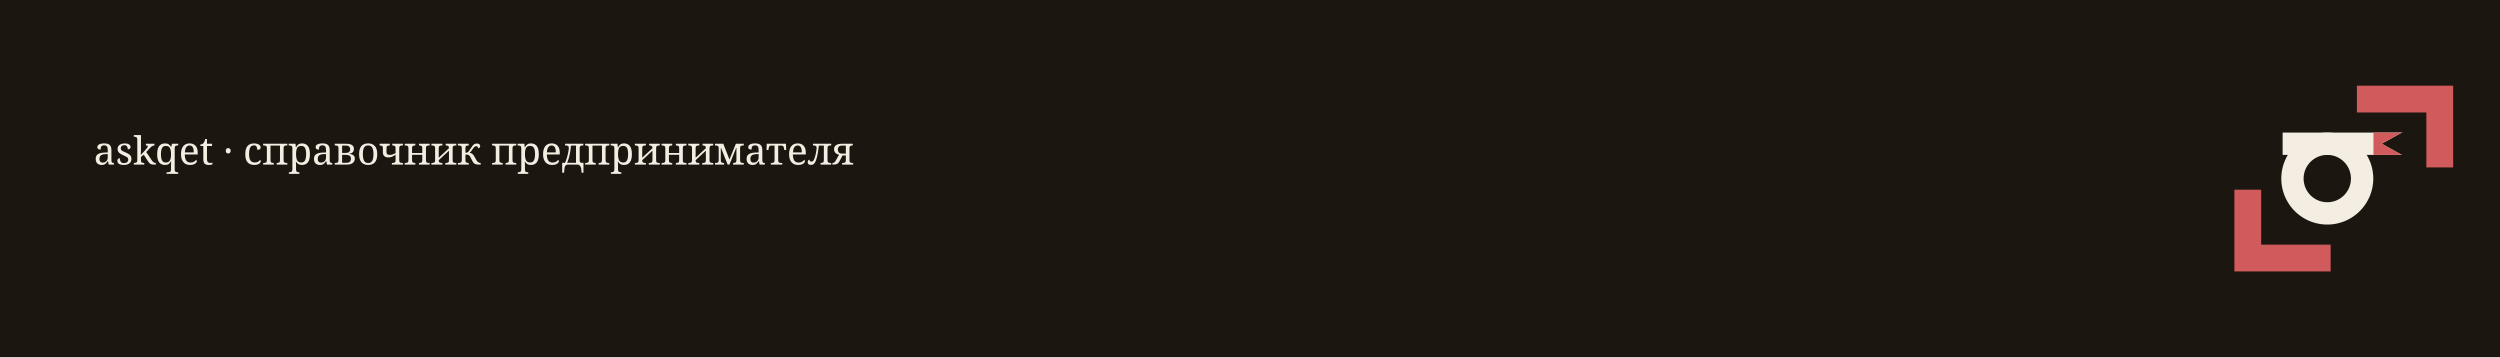
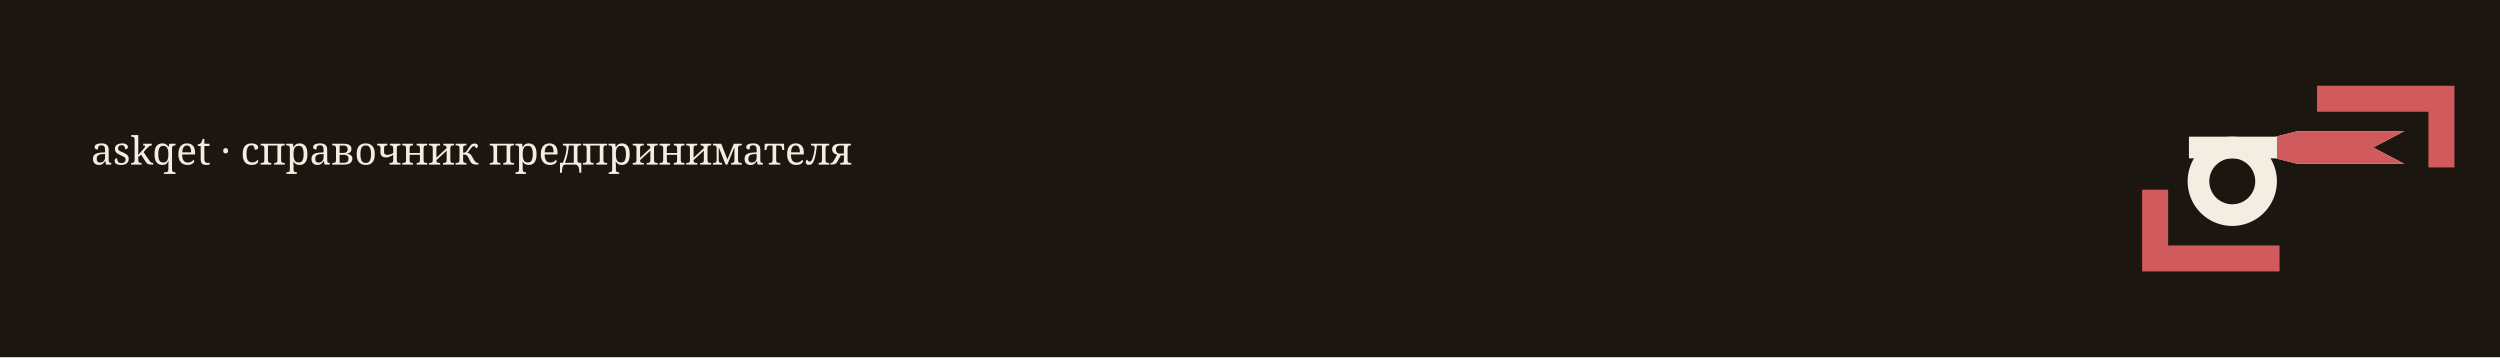
<svg xmlns="http://www.w3.org/2000/svg" viewBox="0 0 840 120" fill="none">
  <g transform="translate(0,120) rotate(-90)">
    <rect width="120" height="840" fill="#1C1611" />
-     <g transform="translate(28.8,750.76)">
-       <g transform="scale(0.577)">
-         <path d="M0,0 H47.589 V15.6 H15.6 V56.047 H0 Z" fill="#D15B5C" />
-         <path d="M108.158,127.379 H60.568 V111.779 H92.558 V71.332 H108.158 Z" fill="#D15B5C" />
+     <g transform="translate(28.8,719.757)">
+       <g transform="scale(0.56)">
+         <path d="M0,0 H49.019 V15.6 H15.6 V82.447 H0 Z" fill="#D15B5C" />
+         <path d="M111.408,187.379 H62.388 V171.779 H95.808 V104.932 H111.408 Z" fill="#D15B5C" />
        <g transform="translate(27.3,27.3)">
          <g transform="translate(-5,52.779)">
            <g transform="translate(5,0)">
              <g transform="translate(-0.002,0)">
-                 <mask id="tr4207" maskUnits="userSpaceOnUse" x="-38.998" y="-91.779" width="131.558" height="150.779">
-                   <rect x="-38.998" y="-91.779" width="131.558" height="150.779" fill="#fff" />
-                   <path d="M47.06,5.7 L56.81,23.25 L37.31,23.25 Z" fill="#000" />
+                 <mask id="tr4207" maskUnits="userSpaceOnUse" x="-38.998" y="-91.779" width="131.558" height="210.779">
+                   <rect x="-38.998" y="-91.779" width="131.558" height="210.779" fill="#fff" />
+                   <path d="M47.06,58.55 L60.06,83.25 L34.06,83.25 Z" fill="#000" />
                </mask>
                <g mask="url(#tr4207)">
                  <path d="M40.56,-25.999 L40.555,-25.625 L40.54,-25.251 L40.514,-24.877 L40.479,-24.504 L40.433,-24.132 L40.377,-23.761 L40.311,-23.392 L40.235,-23.025 L40.149,-22.66 L40.053,-22.298 L39.948,-21.938 L39.832,-21.582 L39.708,-21.228 L39.573,-20.879 L39.429,-20.533 L39.276,-20.191 L39.113,-19.853 L38.941,-19.52 L38.761,-19.191 L38.571,-18.868 L38.373,-18.55 L38.166,-18.238 L37.95,-17.931 L37.727,-17.63 L37.495,-17.335 L37.256,-17.047 L37.008,-16.766 L36.753,-16.491 L36.491,-16.223 L36.221,-15.963 L35.945,-15.71 L35.662,-15.464 L35.372,-15.227 L35.076,-14.997 L34.773,-14.775 L34.465,-14.562 L34.151,-14.357 L33.832,-14.161 L33.507,-13.974 L33.178,-13.795 L32.844,-13.626 L32.505,-13.465 L32.162,-13.314 L31.815,-13.173 L31.464,-13.041 L31.11,-12.918 L30.753,-12.805 L30.392,-12.702 L30.029,-12.609 L29.664,-12.525 L29.296,-12.452 L28.927,-12.388 L28.556,-12.335 L28.184,-12.292 L27.81,-12.259 L27.436,-12.236 L27.062,-12.223 L26.687,-12.22 L26.312,-12.228 L25.938,-12.246 L25.564,-12.274 L25.191,-12.312 L24.82,-12.36 L24.449,-12.419 L24.081,-12.487 L23.714,-12.565 L23.35,-12.654 L22.988,-12.752 L22.63,-12.86 L22.274,-12.978 L21.921,-13.105 L21.572,-13.242 L21.227,-13.388 L20.886,-13.544 L20.55,-13.709 L20.218,-13.883 L19.891,-14.066 L19.569,-14.258 L19.252,-14.458 L18.941,-14.667 L18.636,-14.884 L18.336,-15.11 L18.043,-15.344 L17.757,-15.585 L17.477,-15.834 L17.204,-16.091 L16.938,-16.355 L16.679,-16.627 L16.428,-16.905 L16.184,-17.19 L15.949,-17.481 L15.721,-17.779 L15.502,-18.083 L15.29,-18.392 L15.088,-18.707 L14.894,-19.028 L14.709,-19.354 L14.532,-19.685 L14.365,-20.02 L14.207,-20.36 L14.058,-20.704 L13.919,-21.052 L13.789,-21.404 L13.669,-21.759 L13.558,-22.117 L13.458,-22.478 L13.367,-22.841 L13.286,-23.207 L13.215,-23.575 L13.154,-23.945 L13.103,-24.316 L13.063,-24.689 L13.032,-25.063 L13.012,-25.437 L13.001,-25.811 L13.001,-26.186 L13.011,-26.561 L13.032,-26.935 L13.062,-27.309 L13.103,-27.681 L13.154,-28.053 L13.215,-28.422 L13.285,-28.79 L13.366,-29.156 L13.457,-29.52 L13.558,-29.881 L13.668,-30.239 L13.788,-30.594 L13.918,-30.946 L14.057,-31.294 L14.206,-31.638 L14.364,-31.978 L14.531,-32.313 L14.707,-32.644 L14.893,-32.97 L15.087,-33.29 L15.289,-33.606 L15.5,-33.915 L15.72,-34.219 L15.947,-34.517 L16.183,-34.809 L16.426,-35.093 L16.678,-35.372 L16.936,-35.643 L17.202,-35.907 L17.475,-36.164 L17.755,-36.413 L18.041,-36.655 L18.334,-36.889 L18.634,-37.114 L18.939,-37.332 L19.25,-37.541 L19.567,-37.741 L19.889,-37.933 L20.216,-38.116 L20.548,-38.29 L20.884,-38.455 L21.225,-38.611 L21.57,-38.757 L21.919,-38.894 L22.271,-39.022 L22.627,-39.139 L22.986,-39.247 L23.348,-39.346 L23.712,-39.434 L24.078,-39.513 L24.447,-39.581 L24.817,-39.639 L25.189,-39.688 L25.562,-39.726 L25.935,-39.754 L26.31,-39.772 L26.684,-39.78 L27.059,-39.777 L27.434,-39.764 L27.808,-39.742 L28.181,-39.709 L28.554,-39.665 L28.925,-39.612 L29.294,-39.549 L29.662,-39.475 L30.027,-39.392 L30.39,-39.299 L30.75,-39.196 L31.108,-39.083 L31.462,-38.96 L31.813,-38.828 L32.16,-38.687 L32.503,-38.536 L32.841,-38.375 L33.176,-38.206 L33.505,-38.027 L33.83,-37.84 L34.149,-37.644 L34.463,-37.439 L34.772,-37.226 L35.074,-37.005 L35.37,-36.775 L35.66,-36.537 L35.943,-36.292 L36.22,-36.039 L36.489,-35.778 L36.752,-35.511 L37.007,-35.236 L37.254,-34.955 L37.494,-34.666 L37.725,-34.372 L37.949,-34.071 L38.164,-33.764 L38.371,-33.452 L38.57,-33.134 L38.759,-32.811 L38.94,-32.482 L39.112,-32.149 L39.275,-31.812 L39.428,-31.47 L39.572,-31.124 L39.707,-30.774 L39.832,-30.421 L39.947,-30.064 L40.053,-29.704 L40.149,-29.342 L40.235,-28.977 L40.311,-28.61 L40.377,-28.241 L40.432,-27.871 L40.478,-27.499 L40.514,-27.126 L40.539,-26.752 L40.555,-26.378 Z M53.55,-26.732 L53.52,-27.461 L53.471,-28.187 L53.401,-28.912 L53.312,-29.635 L53.203,-30.356 L53.075,-31.073 L52.928,-31.786 L52.76,-32.495 L52.574,-33.199 L52.369,-33.898 L52.145,-34.591 L51.902,-35.277 L51.64,-35.957 L51.36,-36.63 L51.062,-37.294 L50.746,-37.95 L50.412,-38.598 L50.061,-39.236 L49.692,-39.864 L49.306,-40.482 L48.904,-41.089 L48.486,-41.685 L48.051,-42.27 L47.601,-42.842 L47.135,-43.402 L46.654,-43.949 L46.159,-44.483 L45.649,-45.003 L45.125,-45.51 L44.588,-46.001 L44.037,-46.478 L43.474,-46.94 L42.898,-47.386 L42.311,-47.817 L41.712,-48.231 L41.102,-48.629 L40.481,-49.01 L39.85,-49.374 L39.209,-49.721 L38.56,-50.05 L37.901,-50.362 L37.235,-50.655 L36.56,-50.93 L35.879,-51.187 L35.19,-51.425 L34.496,-51.644 L33.796,-51.845 L33.09,-52.026 L32.38,-52.188 L31.666,-52.331 L30.948,-52.454 L30.227,-52.557 L29.503,-52.641 L28.778,-52.705 L28.051,-52.75 L27.323,-52.774 L26.594,-52.779 L25.866,-52.764 L25.139,-52.73 L24.412,-52.675 L23.688,-52.601 L22.965,-52.507 L22.246,-52.393 L21.53,-52.26 L20.818,-52.108 L20.11,-51.936 L19.407,-51.745 L18.71,-51.535 L18.018,-51.306 L17.333,-51.058 L16.655,-50.792 L15.985,-50.508 L15.322,-50.205 L14.668,-49.884 L14.023,-49.546 L13.387,-49.191 L12.762,-48.818 L12.146,-48.428 L11.542,-48.022 L10.948,-47.599 L10.367,-47.161 L9.797,-46.707 L9.241,-46.237 L8.697,-45.753 L8.166,-45.253 L7.649,-44.74 L7.147,-44.213 L6.659,-43.672 L6.186,-43.118 L5.728,-42.552 L5.285,-41.973 L4.859,-41.383 L4.449,-40.781 L4.055,-40.168 L3.678,-39.545 L3.318,-38.912 L2.976,-38.269 L2.651,-37.617 L2.344,-36.956 L2.055,-36.288 L1.784,-35.612 L1.532,-34.928 L1.299,-34.238 L1.084,-33.542 L0.888,-32.841 L0.712,-32.134 L0.555,-31.423 L0.417,-30.708 L0.299,-29.989 L0.2,-29.267 L0.121,-28.543 L0.062,-27.817 L0.022,-27.09 L0.002,-26.362 L0.003,-25.633 L0.022,-24.905 L0.062,-24.178 L0.121,-23.452 L0.201,-22.728 L0.299,-22.006 L0.418,-21.288 L0.556,-20.573 L0.713,-19.861 L0.89,-19.155 L1.085,-18.453 L1.3,-17.757 L1.534,-17.067 L1.786,-16.384 L2.057,-15.708 L2.346,-15.039 L2.653,-14.379 L2.978,-13.727 L3.32,-13.084 L3.68,-12.451 L4.057,-11.828 L4.451,-11.215 L4.862,-10.613 L5.288,-10.023 L5.731,-9.444 L6.189,-8.878 L6.662,-8.324 L7.15,-7.784 L7.653,-7.257 L8.17,-6.743 L8.7,-6.244 L9.244,-5.76 L9.801,-5.29 L10.371,-4.836 L10.952,-4.398 L11.546,-3.975 L12.15,-3.569 L12.766,-3.18 L13.391,-2.807 L14.027,-2.452 L14.672,-2.113 L15.326,-1.793 L15.989,-1.49 L16.659,-1.206 L17.337,-0.94 L18.022,-0.692 L18.714,-0.464 L19.411,-0.254 L20.114,-0.063 L20.822,0.109 L21.534,0.261 L22.251,0.394 L22.97,0.508 L23.692,0.601 L24.417,0.676 L25.143,0.73 L25.871,0.765 L26.599,0.779 L27.327,0.774 L28.055,0.75 L28.782,0.705 L29.508,0.641 L30.231,0.557 L30.952,0.453 L31.67,0.33 L32.384,0.187 L33.095,0.025 L33.8,-0.156 L34.5,-0.357 L35.195,-0.576 L35.883,-0.815 L36.565,-1.072 L37.239,-1.347 L37.906,-1.64 L38.564,-1.952 L39.214,-2.281 L39.854,-2.628 L40.485,-2.992 L41.105,-3.374 L41.716,-3.772 L42.315,-4.186 L42.902,-4.617 L43.478,-5.063 L44.041,-5.525 L44.591,-6.002 L45.129,-6.494 L45.652,-7 L46.162,-7.52 L46.657,-8.054 L47.138,-8.601 L47.604,-9.161 L48.054,-9.734 L48.488,-10.318 L48.907,-10.915 L49.309,-11.522 L49.694,-12.14 L50.063,-12.768 L50.414,-13.406 L50.748,-14.054 L51.064,-14.71 L51.362,-15.375 L51.642,-16.047 L51.903,-16.727 L52.146,-17.414 L52.37,-18.107 L52.576,-18.806 L52.762,-19.51 L52.929,-20.219 L53.076,-20.932 L53.204,-21.649 L53.313,-22.369 L53.402,-23.092 L53.471,-23.817 L53.52,-24.544 L53.55,-25.272 L53.56,-26.001 Z" fill="#F4EDE2" fill-rule="evenodd" />
-                   <path d="M40.56,-52 L40.56,-52 L40.56,-51.446 L40.56,-50.892 L40.56,-50.338 L40.56,-49.785 L40.56,-49.231 L40.56,-48.677 L40.56,-48.123 L40.56,-47.569 L40.56,-47.015 L40.56,-46.462 L40.56,-45.908 L40.56,-45.354 L40.56,-44.8 L40.56,-44.246 L40.56,-43.692 L40.56,-43.138 L40.56,-42.585 L40.56,-42.031 L40.56,-41.477 L40.56,-40.923 L40.56,-40.369 L40.56,-39.815 L40.56,-39.262 L40.56,-38.708 L40.56,-38.154 L40.56,-37.6 L40.56,-37.046 L40.56,-36.492 L40.56,-35.938 L40.56,-35.385 L40.56,-34.831 L40.56,-34.277 L40.56,-33.723 L40.56,-33.169 L40.56,-32.615 L40.56,-32.062 L40.56,-31.508 L40.56,-30.954 L40.56,-30.4 L40.56,-29.846 L40.56,-29.292 L40.56,-28.738 L40.56,-28.185 L40.56,-27.631 L40.56,-27.077 L40.56,-26.523 L40.56,-25.969 L40.56,-25.415 L40.56,-24.862 L40.56,-24.308 L40.56,-23.754 L40.56,-23.2 L40.56,-22.646 L40.56,-22.092 L40.56,-21.538 L40.56,-20.985 L40.56,-20.431 L40.56,-19.877 L40.56,-19.323 L40.56,-18.769 L40.56,-18.215 L40.56,-17.662 L40.56,-17.108 L40.56,-16.554 L40.56,-16 L40.56,-15.446 L40.56,-14.892 L40.56,-14.338 L40.56,-13.785 L40.56,-13.231 L40.56,-12.677 L40.56,-12.123 L40.56,-11.569 L40.56,-11.015 L40.56,-10.462 L40.56,-9.908 L40.56,-9.354 L40.56,-8.8 L40.56,-8.246 L40.56,-7.692 L40.56,-7.138 L40.56,-6.585 L40.56,-6.031 L40.56,-5.477 L40.56,-4.923 L40.56,-4.369 L40.56,-3.815 L40.56,-3.262 L40.56,-2.708 L40.56,-2.154 L40.56,-1.6 L40.56,-1.046 L40.56,-0.492 L40.56,0.062 L40.56,0.615 L40.56,1.169 L40.56,1.723 L40.56,2.277 L40.56,2.831 L40.56,3.385 L40.56,3.938 L40.56,4.492 L40.56,5.046 L40.56,5.6 L40.56,6.154 L40.56,6.708 L40.56,7.262 L40.56,7.815 L40.56,8.369 L40.56,8.923 L40.56,9.477 L40.56,10.031 L40.56,10.585 L40.56,11.138 L40.56,11.692 L40.56,12.246 L40.56,12.8 L40.56,13.354 L40.56,13.908 L40.56,14.462 L40.56,15.015 L40.56,15.569 L40.56,16.123 L40.56,16.677 L40.56,17.231 L40.56,17.785 L40.56,18.338 L40.56,18.892 L40.56,19.446 L40.56,20 L40.56,20 L53.56,20 L53.56,20 L53.56,19.446 L53.56,18.892 L53.56,18.338 L53.56,17.785 L53.56,17.231 L53.56,16.677 L53.56,16.123 L53.56,15.569 L53.56,15.015 L53.56,14.462 L53.56,13.908 L53.56,13.354 L53.56,12.8 L53.56,12.246 L53.56,11.692 L53.56,11.138 L53.56,10.585 L53.56,10.031 L53.56,9.477 L53.56,8.923 L53.56,8.369 L53.56,7.815 L53.56,7.262 L53.56,6.708 L53.56,6.154 L53.56,5.6 L53.56,5.046 L53.56,4.492 L53.56,3.938 L53.56,3.385 L53.56,2.831 L53.56,2.277 L53.56,1.723 L53.56,1.169 L53.56,0.615 L53.56,0.062 L53.56,-0.492 L53.56,-1.046 L53.56,-1.6 L53.56,-2.154 L53.56,-2.708 L53.56,-3.262 L53.56,-3.815 L53.56,-4.369 L53.56,-4.923 L53.56,-5.477 L53.56,-6.031 L53.56,-6.585 L53.56,-7.138 L53.56,-7.692 L53.56,-8.246 L53.56,-8.8 L53.56,-9.354 L53.56,-9.908 L53.56,-10.462 L53.56,-11.015 L53.56,-11.569 L53.56,-12.123 L53.56,-12.677 L53.56,-13.231 L53.56,-13.785 L53.56,-14.338 L53.56,-14.892 L53.56,-15.446 L53.56,-16 L53.56,-16.554 L53.56,-17.108 L53.56,-17.662 L53.56,-18.215 L53.56,-18.769 L53.56,-19.323 L53.56,-19.877 L53.56,-20.431 L53.56,-20.985 L53.56,-21.538 L53.56,-22.092 L53.56,-22.646 L53.56,-23.2 L53.56,-23.754 L53.56,-24.308 L53.56,-24.862 L53.56,-25.415 L53.56,-25.969 L53.56,-26.523 L53.56,-27.077 L53.56,-27.631 L53.56,-28.185 L53.56,-28.738 L53.56,-29.292 L53.56,-29.846 L53.56,-30.4 L53.56,-30.954 L53.56,-31.508 L53.56,-32.062 L53.56,-32.615 L53.56,-33.169 L53.56,-33.723 L53.56,-34.277 L53.56,-34.831 L53.56,-35.385 L53.56,-35.938 L53.56,-36.492 L53.56,-37.046 L53.56,-37.6 L53.56,-38.154 L53.56,-38.708 L53.56,-39.262 L53.56,-39.815 L53.56,-40.369 L53.56,-40.923 L53.56,-41.477 L53.56,-42.031 L53.56,-42.585 L53.56,-43.138 L53.56,-43.692 L53.56,-44.246 L53.56,-44.8 L53.56,-45.354 L53.56,-45.908 L53.56,-46.462 L53.56,-47.015 L53.56,-47.569 L53.56,-48.123 L53.56,-48.677 L53.56,-49.231 L53.56,-49.785 L53.56,-50.338 L53.56,-50.892 L53.56,-51.446 L53.56,-52 L53.56,-52 Z" fill="#F4EDE2" fill-rule="evenodd" />
+                   <path d="M40.56,-52 L40.56,-52 L40.56,-51.448 L40.56,-50.895 L40.56,-50.343 L40.56,-49.791 L40.56,-49.238 L40.56,-48.686 L40.56,-48.134 L40.56,-47.582 L40.56,-47.029 L40.56,-46.477 L40.56,-45.925 L40.56,-45.372 L40.56,-44.82 L40.56,-44.268 L40.56,-43.715 L40.56,-43.163 L40.56,-42.611 L40.56,-42.059 L40.56,-41.506 L40.56,-40.954 L40.56,-40.402 L40.56,-39.849 L40.56,-39.297 L40.56,-38.745 L40.56,-38.192 L40.56,-37.64 L40.56,-37.088 L40.56,-36.536 L40.56,-35.983 L40.56,-35.431 L40.56,-34.879 L40.56,-34.326 L40.56,-33.774 L40.56,-33.222 L40.56,-32.669 L40.56,-32.117 L40.56,-31.565 L40.56,-31.013 L40.56,-30.46 L40.56,-29.908 L40.56,-29.356 L40.56,-28.803 L40.56,-28.251 L40.56,-27.699 L40.56,-27.146 L40.56,-26.594 L40.56,-26.042 L40.56,-25.49 L40.56,-24.937 L40.56,-24.385 L40.56,-23.833 L40.56,-23.28 L40.56,-22.728 L40.56,-22.176 L40.56,-21.623 L40.56,-21.071 L40.56,-20.519 L40.56,-19.967 L40.56,-19.414 L40.56,-18.862 L40.56,-18.31 L40.56,-17.757 L40.56,-17.205 L40.56,-16.653 L40.56,-16.1 L40.56,-15.548 L40.56,-14.996 L40.56,-14.444 L40.56,-13.891 L40.56,-13.339 L40.56,-12.787 L40.56,-12.234 L40.56,-11.682 L40.56,-11.13 L40.56,-10.577 L40.56,-10.025 L40.56,-9.473 L40.56,-8.921 L40.56,-8.368 L40.56,-7.816 L40.56,-7.264 L40.56,-6.711 L40.56,-6.159 L40.56,-5.607 L40.56,-5.054 L40.56,-4.502 L40.56,-3.95 L40.56,-3.397 L40.56,-2.845 L40.56,-2.293 L40.56,-1.741 L40.56,-1.188 L40.56,-0.636 L40.56,-0.084 L40.443,0.469 L40.305,1.021 L40.167,1.573 L40.029,2.126 L39.891,2.678 L39.752,3.23 L39.614,3.782 L39.476,4.335 L39.338,4.887 L39.2,5.439 L39.062,5.992 L38.924,6.544 L38.786,7.096 L38.648,7.649 L38.51,8.201 L38.372,8.753 L38.234,9.305 L38.096,9.858 L37.957,10.41 L37.819,10.962 L37.681,11.515 L37.543,12.067 L37.405,12.619 L37.31,13.172 L37.31,13.724 L37.31,14.276 L37.31,14.828 L37.31,15.381 L37.31,15.933 L37.31,16.485 L37.31,17.038 L37.31,17.59 L37.31,18.142 L37.31,18.695 L37.31,19.247 L37.31,19.799 L37.31,20.351 L37.31,20.904 L37.31,21.456 L37.31,22.008 L37.31,22.561 L37.31,23.113 L37.31,23.665 L37.31,24.218 L37.31,24.77 L37.31,25.322 L37.31,25.874 L37.31,26.427 L37.31,26.979 L37.31,27.531 L37.31,28.084 L37.31,28.636 L37.31,29.188 L37.31,29.741 L37.31,30.293 L37.31,30.845 L37.31,31.397 L37.31,31.95 L37.31,32.502 L37.31,33.054 L37.31,33.607 L37.31,34.159 L37.31,34.711 L37.31,35.264 L37.31,35.816 L37.31,36.368 L37.31,36.921 L37.31,37.473 L37.31,38.025 L37.31,38.577 L37.31,39.13 L37.31,39.682 L37.31,40.234 L37.31,40.787 L37.31,41.339 L37.31,41.891 L37.31,42.444 L37.31,42.996 L37.31,43.548 L37.31,44.1 L37.31,44.653 L37.31,45.205 L37.31,45.757 L37.31,46.31 L37.31,46.862 L37.31,47.414 L37.31,47.967 L37.31,48.519 L37.31,49.071 L37.31,49.623 L37.31,50.176 L37.31,50.728 L37.31,51.28 L37.31,51.833 L37.31,52.385 L37.31,52.937 L37.31,53.49 L37.31,54.042 L37.31,54.594 L37.31,55.146 L37.31,55.699 L37.31,56.251 L37.31,56.803 L37.31,57.356 L37.31,57.908 L37.31,58.46 L37.31,59.013 L37.31,59.565 L37.31,60.117 L37.31,60.669 L37.31,61.222 L37.31,61.774 L37.31,62.326 L37.31,62.879 L37.31,63.431 L37.31,63.983 L37.31,64.536 L37.31,65.088 L37.31,65.64 L37.31,66.192 L37.31,66.745 L37.31,67.297 L37.31,67.849 L37.31,68.402 L37.31,68.954 L37.31,69.506 L37.31,70.059 L37.31,70.611 L37.31,71.163 L37.31,71.715 L37.31,72.268 L37.31,72.82 L37.31,73.372 L37.31,73.925 L37.31,74.477 L37.31,75.029 L37.31,75.582 L37.31,76.134 L37.31,76.686 L37.31,77.238 L37.31,77.791 L37.31,78.343 L37.31,78.895 L37.31,79.448 L37.31,80 L37.31,80 L56.81,80 L56.81,80 L56.81,79.448 L56.81,78.895 L56.81,78.343 L56.81,77.791 L56.81,77.238 L56.81,76.686 L56.81,76.134 L56.81,75.582 L56.81,75.029 L56.81,74.477 L56.81,73.925 L56.81,73.372 L56.81,72.82 L56.81,72.268 L56.81,71.715 L56.81,71.163 L56.81,70.611 L56.81,70.059 L56.81,69.506 L56.81,68.954 L56.81,68.402 L56.81,67.849 L56.81,67.297 L56.81,66.745 L56.81,66.192 L56.81,65.64 L56.81,65.088 L56.81,64.536 L56.81,63.983 L56.81,63.431 L56.81,62.879 L56.81,62.326 L56.81,61.774 L56.81,61.222 L56.81,60.669 L56.81,60.117 L56.81,59.565 L56.81,59.013 L56.81,58.46 L56.81,57.908 L56.81,57.356 L56.81,56.803 L56.81,56.251 L56.81,55.699 L56.81,55.146 L56.81,54.594 L56.81,54.042 L56.81,53.49 L56.81,52.937 L56.81,52.385 L56.81,51.833 L56.81,51.28 L56.81,50.728 L56.81,50.176 L56.81,49.623 L56.81,49.071 L56.81,48.519 L56.81,47.967 L56.81,47.414 L56.81,46.862 L56.81,46.31 L56.81,45.757 L56.81,45.205 L56.81,44.653 L56.81,44.1 L56.81,43.548 L56.81,42.996 L56.81,42.444 L56.81,41.891 L56.81,41.339 L56.81,40.787 L56.81,40.234 L56.81,39.682 L56.81,39.13 L56.81,38.577 L56.81,38.025 L56.81,37.473 L56.81,36.921 L56.81,36.368 L56.81,35.816 L56.81,35.264 L56.81,34.711 L56.81,34.159 L56.81,33.607 L56.81,33.054 L56.81,32.502 L56.81,31.95 L56.81,31.397 L56.81,30.845 L56.81,30.293 L56.81,29.741 L56.81,29.188 L56.81,28.636 L56.81,28.084 L56.81,27.531 L56.81,26.979 L56.81,26.427 L56.81,25.874 L56.81,25.322 L56.81,24.77 L56.81,24.218 L56.81,23.665 L56.81,23.113 L56.81,22.561 L56.81,22.008 L56.81,21.456 L56.81,20.904 L56.81,20.351 L56.81,19.799 L56.81,19.247 L56.81,18.695 L56.81,18.142 L56.81,17.59 L56.81,17.038 L56.81,16.485 L56.81,15.933 L56.81,15.381 L56.81,14.828 L56.81,14.276 L56.81,13.724 L56.81,13.172 L56.715,12.619 L56.577,12.067 L56.439,11.515 L56.301,10.962 L56.163,10.41 L56.024,9.858 L55.886,9.305 L55.748,8.753 L55.61,8.201 L55.472,7.649 L55.334,7.096 L55.196,6.544 L55.058,5.992 L54.92,5.439 L54.782,4.887 L54.644,4.335 L54.506,3.782 L54.368,3.23 L54.229,2.678 L54.091,2.126 L53.953,1.573 L53.815,1.021 L53.677,0.469 L53.56,-0.084 L53.56,-0.636 L53.56,-1.188 L53.56,-1.741 L53.56,-2.293 L53.56,-2.845 L53.56,-3.397 L53.56,-3.95 L53.56,-4.502 L53.56,-5.054 L53.56,-5.607 L53.56,-6.159 L53.56,-6.711 L53.56,-7.264 L53.56,-7.816 L53.56,-8.368 L53.56,-8.921 L53.56,-9.473 L53.56,-10.025 L53.56,-10.577 L53.56,-11.13 L53.56,-11.682 L53.56,-12.234 L53.56,-12.787 L53.56,-13.339 L53.56,-13.891 L53.56,-14.444 L53.56,-14.996 L53.56,-15.548 L53.56,-16.1 L53.56,-16.653 L53.56,-17.205 L53.56,-17.757 L53.56,-18.31 L53.56,-18.862 L53.56,-19.414 L53.56,-19.967 L53.56,-20.519 L53.56,-21.071 L53.56,-21.623 L53.56,-22.176 L53.56,-22.728 L53.56,-23.28 L53.56,-23.833 L53.56,-24.385 L53.56,-24.937 L53.56,-25.49 L53.56,-26.042 L53.56,-26.594 L53.56,-27.146 L53.56,-27.699 L53.56,-28.251 L53.56,-28.803 L53.56,-29.356 L53.56,-29.908 L53.56,-30.46 L53.56,-31.013 L53.56,-31.565 L53.56,-32.117 L53.56,-32.669 L53.56,-33.222 L53.56,-33.774 L53.56,-34.326 L53.56,-34.879 L53.56,-35.431 L53.56,-35.983 L53.56,-36.536 L53.56,-37.088 L53.56,-37.64 L53.56,-38.192 L53.56,-38.745 L53.56,-39.297 L53.56,-39.849 L53.56,-40.402 L53.56,-40.954 L53.56,-41.506 L53.56,-42.059 L53.56,-42.611 L53.56,-43.163 L53.56,-43.715 L53.56,-44.268 L53.56,-44.82 L53.56,-45.372 L53.56,-45.925 L53.56,-46.477 L53.56,-47.029 L53.56,-47.582 L53.56,-48.134 L53.56,-48.686 L53.56,-49.238 L53.56,-49.791 L53.56,-50.343 L53.56,-50.895 L53.56,-51.448 L53.56,-52 L53.56,-52 Z" fill="#F4EDE2" fill-rule="evenodd" />
                </g>
              </g>
            </g>
          </g>
        </g>
        <clipPath id="tl7104">
-           <rect x="0" y="80.859" width="108.158" height="46.52" />
+           <rect x="0" y="80.859" width="111.408" height="106.52" />
        </clipPath>
        <g clip-path="url(#tl7104)">
          <g transform="translate(27.3,27.3)">
            <g transform="translate(-5,52.779)">
              <g transform="translate(5,0)">
                <g transform="translate(-0.002,0)">
-                   <mask id="tr4207" maskUnits="userSpaceOnUse" x="-38.998" y="-91.779" width="131.558" height="150.779">
-                     <rect x="-38.998" y="-91.779" width="131.558" height="150.779" fill="#fff" />
-                     <path d="M47.06,5.7 L56.81,23.25 L37.31,23.25 Z" fill="#000" />
+                   <mask id="tr4207" maskUnits="userSpaceOnUse" x="-38.998" y="-91.779" width="131.558" height="210.779">
+                     <rect x="-38.998" y="-91.779" width="131.558" height="210.779" fill="#fff" />
+                     <path d="M47.06,58.55 L60.06,83.25 L34.06,83.25 Z" fill="#000" />
                  </mask>
                  <g mask="url(#tr4207)">
                    <path d="M40.56,-25.999 L40.555,-25.625 L40.54,-25.251 L40.514,-24.877 L40.479,-24.504 L40.433,-24.132 L40.377,-23.761 L40.311,-23.392 L40.235,-23.025 L40.149,-22.66 L40.053,-22.298 L39.948,-21.938 L39.832,-21.582 L39.708,-21.228 L39.573,-20.879 L39.429,-20.533 L39.276,-20.191 L39.113,-19.853 L38.941,-19.52 L38.761,-19.191 L38.571,-18.868 L38.373,-18.55 L38.166,-18.238 L37.95,-17.931 L37.727,-17.63 L37.495,-17.335 L37.256,-17.047 L37.008,-16.766 L36.753,-16.491 L36.491,-16.223 L36.221,-15.963 L35.945,-15.71 L35.662,-15.464 L35.372,-15.227 L35.076,-14.997 L34.773,-14.775 L34.465,-14.562 L34.151,-14.357 L33.832,-14.161 L33.507,-13.974 L33.178,-13.795 L32.844,-13.626 L32.505,-13.465 L32.162,-13.314 L31.815,-13.173 L31.464,-13.041 L31.11,-12.918 L30.753,-12.805 L30.392,-12.702 L30.029,-12.609 L29.664,-12.525 L29.296,-12.452 L28.927,-12.388 L28.556,-12.335 L28.184,-12.292 L27.81,-12.259 L27.436,-12.236 L27.062,-12.223 L26.687,-12.22 L26.312,-12.228 L25.938,-12.246 L25.564,-12.274 L25.191,-12.312 L24.82,-12.36 L24.449,-12.419 L24.081,-12.487 L23.714,-12.565 L23.35,-12.654 L22.988,-12.752 L22.63,-12.86 L22.274,-12.978 L21.921,-13.105 L21.572,-13.242 L21.227,-13.388 L20.886,-13.544 L20.55,-13.709 L20.218,-13.883 L19.891,-14.066 L19.569,-14.258 L19.252,-14.458 L18.941,-14.667 L18.636,-14.884 L18.336,-15.11 L18.043,-15.344 L17.757,-15.585 L17.477,-15.834 L17.204,-16.091 L16.938,-16.355 L16.679,-16.627 L16.428,-16.905 L16.184,-17.19 L15.949,-17.481 L15.721,-17.779 L15.502,-18.083 L15.29,-18.392 L15.088,-18.707 L14.894,-19.028 L14.709,-19.354 L14.532,-19.685 L14.365,-20.02 L14.207,-20.36 L14.058,-20.704 L13.919,-21.052 L13.789,-21.404 L13.669,-21.759 L13.558,-22.117 L13.458,-22.478 L13.367,-22.841 L13.286,-23.207 L13.215,-23.575 L13.154,-23.945 L13.103,-24.316 L13.063,-24.689 L13.032,-25.063 L13.012,-25.437 L13.001,-25.811 L13.001,-26.186 L13.011,-26.561 L13.032,-26.935 L13.062,-27.309 L13.103,-27.681 L13.154,-28.053 L13.215,-28.422 L13.285,-28.79 L13.366,-29.156 L13.457,-29.52 L13.558,-29.881 L13.668,-30.239 L13.788,-30.594 L13.918,-30.946 L14.057,-31.294 L14.206,-31.638 L14.364,-31.978 L14.531,-32.313 L14.707,-32.644 L14.893,-32.97 L15.087,-33.29 L15.289,-33.606 L15.5,-33.915 L15.72,-34.219 L15.947,-34.517 L16.183,-34.809 L16.426,-35.093 L16.678,-35.372 L16.936,-35.643 L17.202,-35.907 L17.475,-36.164 L17.755,-36.413 L18.041,-36.655 L18.334,-36.889 L18.634,-37.114 L18.939,-37.332 L19.25,-37.541 L19.567,-37.741 L19.889,-37.933 L20.216,-38.116 L20.548,-38.29 L20.884,-38.455 L21.225,-38.611 L21.57,-38.757 L21.919,-38.894 L22.271,-39.022 L22.627,-39.139 L22.986,-39.247 L23.348,-39.346 L23.712,-39.434 L24.078,-39.513 L24.447,-39.581 L24.817,-39.639 L25.189,-39.688 L25.562,-39.726 L25.935,-39.754 L26.31,-39.772 L26.684,-39.78 L27.059,-39.777 L27.434,-39.764 L27.808,-39.742 L28.181,-39.709 L28.554,-39.665 L28.925,-39.612 L29.294,-39.549 L29.662,-39.475 L30.027,-39.392 L30.39,-39.299 L30.75,-39.196 L31.108,-39.083 L31.462,-38.96 L31.813,-38.828 L32.16,-38.687 L32.503,-38.536 L32.841,-38.375 L33.176,-38.206 L33.505,-38.027 L33.83,-37.84 L34.149,-37.644 L34.463,-37.439 L34.772,-37.226 L35.074,-37.005 L35.37,-36.775 L35.66,-36.537 L35.943,-36.292 L36.22,-36.039 L36.489,-35.778 L36.752,-35.511 L37.007,-35.236 L37.254,-34.955 L37.494,-34.666 L37.725,-34.372 L37.949,-34.071 L38.164,-33.764 L38.371,-33.452 L38.57,-33.134 L38.759,-32.811 L38.94,-32.482 L39.112,-32.149 L39.275,-31.812 L39.428,-31.47 L39.572,-31.124 L39.707,-30.774 L39.832,-30.421 L39.947,-30.064 L40.053,-29.704 L40.149,-29.342 L40.235,-28.977 L40.311,-28.61 L40.377,-28.241 L40.432,-27.871 L40.478,-27.499 L40.514,-27.126 L40.539,-26.752 L40.555,-26.378 Z M53.55,-26.732 L53.52,-27.461 L53.471,-28.187 L53.401,-28.912 L53.312,-29.635 L53.203,-30.356 L53.075,-31.073 L52.928,-31.786 L52.76,-32.495 L52.574,-33.199 L52.369,-33.898 L52.145,-34.591 L51.902,-35.277 L51.64,-35.957 L51.36,-36.63 L51.062,-37.294 L50.746,-37.95 L50.412,-38.598 L50.061,-39.236 L49.692,-39.864 L49.306,-40.482 L48.904,-41.089 L48.486,-41.685 L48.051,-42.27 L47.601,-42.842 L47.135,-43.402 L46.654,-43.949 L46.159,-44.483 L45.649,-45.003 L45.125,-45.51 L44.588,-46.001 L44.037,-46.478 L43.474,-46.94 L42.898,-47.386 L42.311,-47.817 L41.712,-48.231 L41.102,-48.629 L40.481,-49.01 L39.85,-49.374 L39.209,-49.721 L38.56,-50.05 L37.901,-50.362 L37.235,-50.655 L36.56,-50.93 L35.879,-51.187 L35.19,-51.425 L34.496,-51.644 L33.796,-51.845 L33.09,-52.026 L32.38,-52.188 L31.666,-52.331 L30.948,-52.454 L30.227,-52.557 L29.503,-52.641 L28.778,-52.705 L28.051,-52.75 L27.323,-52.774 L26.594,-52.779 L25.866,-52.764 L25.139,-52.73 L24.412,-52.675 L23.688,-52.601 L22.965,-52.507 L22.246,-52.393 L21.53,-52.26 L20.818,-52.108 L20.11,-51.936 L19.407,-51.745 L18.71,-51.535 L18.018,-51.306 L17.333,-51.058 L16.655,-50.792 L15.985,-50.508 L15.322,-50.205 L14.668,-49.884 L14.023,-49.546 L13.387,-49.191 L12.762,-48.818 L12.146,-48.428 L11.542,-48.022 L10.948,-47.599 L10.367,-47.161 L9.797,-46.707 L9.241,-46.237 L8.697,-45.753 L8.166,-45.253 L7.649,-44.74 L7.147,-44.213 L6.659,-43.672 L6.186,-43.118 L5.728,-42.552 L5.285,-41.973 L4.859,-41.383 L4.449,-40.781 L4.055,-40.168 L3.678,-39.545 L3.318,-38.912 L2.976,-38.269 L2.651,-37.617 L2.344,-36.956 L2.055,-36.288 L1.784,-35.612 L1.532,-34.928 L1.299,-34.238 L1.084,-33.542 L0.888,-32.841 L0.712,-32.134 L0.555,-31.423 L0.417,-30.708 L0.299,-29.989 L0.2,-29.267 L0.121,-28.543 L0.062,-27.817 L0.022,-27.09 L0.002,-26.362 L0.003,-25.633 L0.022,-24.905 L0.062,-24.178 L0.121,-23.452 L0.201,-22.728 L0.299,-22.006 L0.418,-21.288 L0.556,-20.573 L0.713,-19.861 L0.89,-19.155 L1.085,-18.453 L1.3,-17.757 L1.534,-17.067 L1.786,-16.384 L2.057,-15.708 L2.346,-15.039 L2.653,-14.379 L2.978,-13.727 L3.32,-13.084 L3.68,-12.451 L4.057,-11.828 L4.451,-11.215 L4.862,-10.613 L5.288,-10.023 L5.731,-9.444 L6.189,-8.878 L6.662,-8.324 L7.15,-7.784 L7.653,-7.257 L8.17,-6.743 L8.7,-6.244 L9.244,-5.76 L9.801,-5.29 L10.371,-4.836 L10.952,-4.398 L11.546,-3.975 L12.15,-3.569 L12.766,-3.18 L13.391,-2.807 L14.027,-2.452 L14.672,-2.113 L15.326,-1.793 L15.989,-1.49 L16.659,-1.206 L17.337,-0.94 L18.022,-0.692 L18.714,-0.464 L19.411,-0.254 L20.114,-0.063 L20.822,0.109 L21.534,0.261 L22.251,0.394 L22.97,0.508 L23.692,0.601 L24.417,0.676 L25.143,0.73 L25.871,0.765 L26.599,0.779 L27.327,0.774 L28.055,0.75 L28.782,0.705 L29.508,0.641 L30.231,0.557 L30.952,0.453 L31.67,0.33 L32.384,0.187 L33.095,0.025 L33.8,-0.156 L34.5,-0.357 L35.195,-0.576 L35.883,-0.815 L36.565,-1.072 L37.239,-1.347 L37.906,-1.64 L38.564,-1.952 L39.214,-2.281 L39.854,-2.628 L40.485,-2.992 L41.105,-3.374 L41.716,-3.772 L42.315,-4.186 L42.902,-4.617 L43.478,-5.063 L44.041,-5.525 L44.591,-6.002 L45.129,-6.494 L45.652,-7 L46.162,-7.52 L46.657,-8.054 L47.138,-8.601 L47.604,-9.161 L48.054,-9.734 L48.488,-10.318 L48.907,-10.915 L49.309,-11.522 L49.694,-12.14 L50.063,-12.768 L50.414,-13.406 L50.748,-14.054 L51.064,-14.71 L51.362,-15.375 L51.642,-16.047 L51.903,-16.727 L52.146,-17.414 L52.37,-18.107 L52.576,-18.806 L52.762,-19.51 L52.929,-20.219 L53.076,-20.932 L53.204,-21.649 L53.313,-22.369 L53.402,-23.092 L53.471,-23.817 L53.52,-24.544 L53.55,-25.272 L53.56,-26.001 Z" fill="#D15B5C" fill-rule="evenodd" />
-                     <path d="M40.56,-52 L40.56,-52 L40.56,-51.446 L40.56,-50.892 L40.56,-50.338 L40.56,-49.785 L40.56,-49.231 L40.56,-48.677 L40.56,-48.123 L40.56,-47.569 L40.56,-47.015 L40.56,-46.462 L40.56,-45.908 L40.56,-45.354 L40.56,-44.8 L40.56,-44.246 L40.56,-43.692 L40.56,-43.138 L40.56,-42.585 L40.56,-42.031 L40.56,-41.477 L40.56,-40.923 L40.56,-40.369 L40.56,-39.815 L40.56,-39.262 L40.56,-38.708 L40.56,-38.154 L40.56,-37.6 L40.56,-37.046 L40.56,-36.492 L40.56,-35.938 L40.56,-35.385 L40.56,-34.831 L40.56,-34.277 L40.56,-33.723 L40.56,-33.169 L40.56,-32.615 L40.56,-32.062 L40.56,-31.508 L40.56,-30.954 L40.56,-30.4 L40.56,-29.846 L40.56,-29.292 L40.56,-28.738 L40.56,-28.185 L40.56,-27.631 L40.56,-27.077 L40.56,-26.523 L40.56,-25.969 L40.56,-25.415 L40.56,-24.862 L40.56,-24.308 L40.56,-23.754 L40.56,-23.2 L40.56,-22.646 L40.56,-22.092 L40.56,-21.538 L40.56,-20.985 L40.56,-20.431 L40.56,-19.877 L40.56,-19.323 L40.56,-18.769 L40.56,-18.215 L40.56,-17.662 L40.56,-17.108 L40.56,-16.554 L40.56,-16 L40.56,-15.446 L40.56,-14.892 L40.56,-14.338 L40.56,-13.785 L40.56,-13.231 L40.56,-12.677 L40.56,-12.123 L40.56,-11.569 L40.56,-11.015 L40.56,-10.462 L40.56,-9.908 L40.56,-9.354 L40.56,-8.8 L40.56,-8.246 L40.56,-7.692 L40.56,-7.138 L40.56,-6.585 L40.56,-6.031 L40.56,-5.477 L40.56,-4.923 L40.56,-4.369 L40.56,-3.815 L40.56,-3.262 L40.56,-2.708 L40.56,-2.154 L40.56,-1.6 L40.56,-1.046 L40.56,-0.492 L40.56,0.062 L40.56,0.615 L40.56,1.169 L40.56,1.723 L40.56,2.277 L40.56,2.831 L40.56,3.385 L40.56,3.938 L40.56,4.492 L40.56,5.046 L40.56,5.6 L40.56,6.154 L40.56,6.708 L40.56,7.262 L40.56,7.815 L40.56,8.369 L40.56,8.923 L40.56,9.477 L40.56,10.031 L40.56,10.585 L40.56,11.138 L40.56,11.692 L40.56,12.246 L40.56,12.8 L40.56,13.354 L40.56,13.908 L40.56,14.462 L40.56,15.015 L40.56,15.569 L40.56,16.123 L40.56,16.677 L40.56,17.231 L40.56,17.785 L40.56,18.338 L40.56,18.892 L40.56,19.446 L40.56,20 L40.56,20 L53.56,20 L53.56,20 L53.56,19.446 L53.56,18.892 L53.56,18.338 L53.56,17.785 L53.56,17.231 L53.56,16.677 L53.56,16.123 L53.56,15.569 L53.56,15.015 L53.56,14.462 L53.56,13.908 L53.56,13.354 L53.56,12.8 L53.56,12.246 L53.56,11.692 L53.56,11.138 L53.56,10.585 L53.56,10.031 L53.56,9.477 L53.56,8.923 L53.56,8.369 L53.56,7.815 L53.56,7.262 L53.56,6.708 L53.56,6.154 L53.56,5.6 L53.56,5.046 L53.56,4.492 L53.56,3.938 L53.56,3.385 L53.56,2.831 L53.56,2.277 L53.56,1.723 L53.56,1.169 L53.56,0.615 L53.56,0.062 L53.56,-0.492 L53.56,-1.046 L53.56,-1.6 L53.56,-2.154 L53.56,-2.708 L53.56,-3.262 L53.56,-3.815 L53.56,-4.369 L53.56,-4.923 L53.56,-5.477 L53.56,-6.031 L53.56,-6.585 L53.56,-7.138 L53.56,-7.692 L53.56,-8.246 L53.56,-8.8 L53.56,-9.354 L53.56,-9.908 L53.56,-10.462 L53.56,-11.015 L53.56,-11.569 L53.56,-12.123 L53.56,-12.677 L53.56,-13.231 L53.56,-13.785 L53.56,-14.338 L53.56,-14.892 L53.56,-15.446 L53.56,-16 L53.56,-16.554 L53.56,-17.108 L53.56,-17.662 L53.56,-18.215 L53.56,-18.769 L53.56,-19.323 L53.56,-19.877 L53.56,-20.431 L53.56,-20.985 L53.56,-21.538 L53.56,-22.092 L53.56,-22.646 L53.56,-23.2 L53.56,-23.754 L53.56,-24.308 L53.56,-24.862 L53.56,-25.415 L53.56,-25.969 L53.56,-26.523 L53.56,-27.077 L53.56,-27.631 L53.56,-28.185 L53.56,-28.738 L53.56,-29.292 L53.56,-29.846 L53.56,-30.4 L53.56,-30.954 L53.56,-31.508 L53.56,-32.062 L53.56,-32.615 L53.56,-33.169 L53.56,-33.723 L53.56,-34.277 L53.56,-34.831 L53.56,-35.385 L53.56,-35.938 L53.56,-36.492 L53.56,-37.046 L53.56,-37.6 L53.56,-38.154 L53.56,-38.708 L53.56,-39.262 L53.56,-39.815 L53.56,-40.369 L53.56,-40.923 L53.56,-41.477 L53.56,-42.031 L53.56,-42.585 L53.56,-43.138 L53.56,-43.692 L53.56,-44.246 L53.56,-44.8 L53.56,-45.354 L53.56,-45.908 L53.56,-46.462 L53.56,-47.015 L53.56,-47.569 L53.56,-48.123 L53.56,-48.677 L53.56,-49.231 L53.56,-49.785 L53.56,-50.338 L53.56,-50.892 L53.56,-51.446 L53.56,-52 L53.56,-52 Z" fill="#D15B5C" fill-rule="evenodd" />
+                     <path d="M40.56,-52 L40.56,-52 L40.56,-51.448 L40.56,-50.895 L40.56,-50.343 L40.56,-49.791 L40.56,-49.238 L40.56,-48.686 L40.56,-48.134 L40.56,-47.582 L40.56,-47.029 L40.56,-46.477 L40.56,-45.925 L40.56,-45.372 L40.56,-44.82 L40.56,-44.268 L40.56,-43.715 L40.56,-43.163 L40.56,-42.611 L40.56,-42.059 L40.56,-41.506 L40.56,-40.954 L40.56,-40.402 L40.56,-39.849 L40.56,-39.297 L40.56,-38.745 L40.56,-38.192 L40.56,-37.64 L40.56,-37.088 L40.56,-36.536 L40.56,-35.983 L40.56,-35.431 L40.56,-34.879 L40.56,-34.326 L40.56,-33.774 L40.56,-33.222 L40.56,-32.669 L40.56,-32.117 L40.56,-31.565 L40.56,-31.013 L40.56,-30.46 L40.56,-29.908 L40.56,-29.356 L40.56,-28.803 L40.56,-28.251 L40.56,-27.699 L40.56,-27.146 L40.56,-26.594 L40.56,-26.042 L40.56,-25.49 L40.56,-24.937 L40.56,-24.385 L40.56,-23.833 L40.56,-23.28 L40.56,-22.728 L40.56,-22.176 L40.56,-21.623 L40.56,-21.071 L40.56,-20.519 L40.56,-19.967 L40.56,-19.414 L40.56,-18.862 L40.56,-18.31 L40.56,-17.757 L40.56,-17.205 L40.56,-16.653 L40.56,-16.1 L40.56,-15.548 L40.56,-14.996 L40.56,-14.444 L40.56,-13.891 L40.56,-13.339 L40.56,-12.787 L40.56,-12.234 L40.56,-11.682 L40.56,-11.13 L40.56,-10.577 L40.56,-10.025 L40.56,-9.473 L40.56,-8.921 L40.56,-8.368 L40.56,-7.816 L40.56,-7.264 L40.56,-6.711 L40.56,-6.159 L40.56,-5.607 L40.56,-5.054 L40.56,-4.502 L40.56,-3.95 L40.56,-3.397 L40.56,-2.845 L40.56,-2.293 L40.56,-1.741 L40.56,-1.188 L40.56,-0.636 L40.56,-0.084 L40.443,0.469 L40.305,1.021 L40.167,1.573 L40.029,2.126 L39.891,2.678 L39.752,3.23 L39.614,3.782 L39.476,4.335 L39.338,4.887 L39.2,5.439 L39.062,5.992 L38.924,6.544 L38.786,7.096 L38.648,7.649 L38.51,8.201 L38.372,8.753 L38.234,9.305 L38.096,9.858 L37.957,10.41 L37.819,10.962 L37.681,11.515 L37.543,12.067 L37.405,12.619 L37.31,13.172 L37.31,13.724 L37.31,14.276 L37.31,14.828 L37.31,15.381 L37.31,15.933 L37.31,16.485 L37.31,17.038 L37.31,17.59 L37.31,18.142 L37.31,18.695 L37.31,19.247 L37.31,19.799 L37.31,20.351 L37.31,20.904 L37.31,21.456 L37.31,22.008 L37.31,22.561 L37.31,23.113 L37.31,23.665 L37.31,24.218 L37.31,24.77 L37.31,25.322 L37.31,25.874 L37.31,26.427 L37.31,26.979 L37.31,27.531 L37.31,28.084 L37.31,28.636 L37.31,29.188 L37.31,29.741 L37.31,30.293 L37.31,30.845 L37.31,31.397 L37.31,31.95 L37.31,32.502 L37.31,33.054 L37.31,33.607 L37.31,34.159 L37.31,34.711 L37.31,35.264 L37.31,35.816 L37.31,36.368 L37.31,36.921 L37.31,37.473 L37.31,38.025 L37.31,38.577 L37.31,39.13 L37.31,39.682 L37.31,40.234 L37.31,40.787 L37.31,41.339 L37.31,41.891 L37.31,42.444 L37.31,42.996 L37.31,43.548 L37.31,44.1 L37.31,44.653 L37.31,45.205 L37.31,45.757 L37.31,46.31 L37.31,46.862 L37.31,47.414 L37.31,47.967 L37.31,48.519 L37.31,49.071 L37.31,49.623 L37.31,50.176 L37.31,50.728 L37.31,51.28 L37.31,51.833 L37.31,52.385 L37.31,52.937 L37.31,53.49 L37.31,54.042 L37.31,54.594 L37.31,55.146 L37.31,55.699 L37.31,56.251 L37.31,56.803 L37.31,57.356 L37.31,57.908 L37.31,58.46 L37.31,59.013 L37.31,59.565 L37.31,60.117 L37.31,60.669 L37.31,61.222 L37.31,61.774 L37.31,62.326 L37.31,62.879 L37.31,63.431 L37.31,63.983 L37.31,64.536 L37.31,65.088 L37.31,65.64 L37.31,66.192 L37.31,66.745 L37.31,67.297 L37.31,67.849 L37.31,68.402 L37.31,68.954 L37.31,69.506 L37.31,70.059 L37.31,70.611 L37.31,71.163 L37.31,71.715 L37.31,72.268 L37.31,72.82 L37.31,73.372 L37.31,73.925 L37.31,74.477 L37.31,75.029 L37.31,75.582 L37.31,76.134 L37.31,76.686 L37.31,77.238 L37.31,77.791 L37.31,78.343 L37.31,78.895 L37.31,79.448 L37.31,80 L37.31,80 L56.81,80 L56.81,80 L56.81,79.448 L56.81,78.895 L56.81,78.343 L56.81,77.791 L56.81,77.238 L56.81,76.686 L56.81,76.134 L56.81,75.582 L56.81,75.029 L56.81,74.477 L56.81,73.925 L56.81,73.372 L56.81,72.82 L56.81,72.268 L56.81,71.715 L56.81,71.163 L56.81,70.611 L56.81,70.059 L56.81,69.506 L56.81,68.954 L56.81,68.402 L56.81,67.849 L56.81,67.297 L56.81,66.745 L56.81,66.192 L56.81,65.64 L56.81,65.088 L56.81,64.536 L56.81,63.983 L56.81,63.431 L56.81,62.879 L56.81,62.326 L56.81,61.774 L56.81,61.222 L56.81,60.669 L56.81,60.117 L56.81,59.565 L56.81,59.013 L56.81,58.46 L56.81,57.908 L56.81,57.356 L56.81,56.803 L56.81,56.251 L56.81,55.699 L56.81,55.146 L56.81,54.594 L56.81,54.042 L56.81,53.49 L56.81,52.937 L56.81,52.385 L56.81,51.833 L56.81,51.28 L56.81,50.728 L56.81,50.176 L56.81,49.623 L56.81,49.071 L56.81,48.519 L56.81,47.967 L56.81,47.414 L56.81,46.862 L56.81,46.31 L56.81,45.757 L56.81,45.205 L56.81,44.653 L56.81,44.1 L56.81,43.548 L56.81,42.996 L56.81,42.444 L56.81,41.891 L56.81,41.339 L56.81,40.787 L56.81,40.234 L56.81,39.682 L56.81,39.13 L56.81,38.577 L56.81,38.025 L56.81,37.473 L56.81,36.921 L56.81,36.368 L56.81,35.816 L56.81,35.264 L56.81,34.711 L56.81,34.159 L56.81,33.607 L56.81,33.054 L56.81,32.502 L56.81,31.95 L56.81,31.397 L56.81,30.845 L56.81,30.293 L56.81,29.741 L56.81,29.188 L56.81,28.636 L56.81,28.084 L56.81,27.531 L56.81,26.979 L56.81,26.427 L56.81,25.874 L56.81,25.322 L56.81,24.77 L56.81,24.218 L56.81,23.665 L56.81,23.113 L56.81,22.561 L56.81,22.008 L56.81,21.456 L56.81,20.904 L56.81,20.351 L56.81,19.799 L56.81,19.247 L56.81,18.695 L56.81,18.142 L56.81,17.59 L56.81,17.038 L56.81,16.485 L56.81,15.933 L56.81,15.381 L56.81,14.828 L56.81,14.276 L56.81,13.724 L56.81,13.172 L56.715,12.619 L56.577,12.067 L56.439,11.515 L56.301,10.962 L56.163,10.41 L56.024,9.858 L55.886,9.305 L55.748,8.753 L55.61,8.201 L55.472,7.649 L55.334,7.096 L55.196,6.544 L55.058,5.992 L54.92,5.439 L54.782,4.887 L54.644,4.335 L54.506,3.782 L54.368,3.23 L54.229,2.678 L54.091,2.126 L53.953,1.573 L53.815,1.021 L53.677,0.469 L53.56,-0.084 L53.56,-0.636 L53.56,-1.188 L53.56,-1.741 L53.56,-2.293 L53.56,-2.845 L53.56,-3.397 L53.56,-3.95 L53.56,-4.502 L53.56,-5.054 L53.56,-5.607 L53.56,-6.159 L53.56,-6.711 L53.56,-7.264 L53.56,-7.816 L53.56,-8.368 L53.56,-8.921 L53.56,-9.473 L53.56,-10.025 L53.56,-10.577 L53.56,-11.13 L53.56,-11.682 L53.56,-12.234 L53.56,-12.787 L53.56,-13.339 L53.56,-13.891 L53.56,-14.444 L53.56,-14.996 L53.56,-15.548 L53.56,-16.1 L53.56,-16.653 L53.56,-17.205 L53.56,-17.757 L53.56,-18.31 L53.56,-18.862 L53.56,-19.414 L53.56,-19.967 L53.56,-20.519 L53.56,-21.071 L53.56,-21.623 L53.56,-22.176 L53.56,-22.728 L53.56,-23.28 L53.56,-23.833 L53.56,-24.385 L53.56,-24.937 L53.56,-25.49 L53.56,-26.042 L53.56,-26.594 L53.56,-27.146 L53.56,-27.699 L53.56,-28.251 L53.56,-28.803 L53.56,-29.356 L53.56,-29.908 L53.56,-30.46 L53.56,-31.013 L53.56,-31.565 L53.56,-32.117 L53.56,-32.669 L53.56,-33.222 L53.56,-33.774 L53.56,-34.326 L53.56,-34.879 L53.56,-35.431 L53.56,-35.983 L53.56,-36.536 L53.56,-37.088 L53.56,-37.64 L53.56,-38.192 L53.56,-38.745 L53.56,-39.297 L53.56,-39.849 L53.56,-40.402 L53.56,-40.954 L53.56,-41.506 L53.56,-42.059 L53.56,-42.611 L53.56,-43.163 L53.56,-43.715 L53.56,-44.268 L53.56,-44.82 L53.56,-45.372 L53.56,-45.925 L53.56,-46.477 L53.56,-47.029 L53.56,-47.582 L53.56,-48.134 L53.56,-48.686 L53.56,-49.238 L53.56,-49.791 L53.56,-50.343 L53.56,-50.895 L53.56,-51.448 L53.56,-52 L53.56,-52 Z" fill="#D15B5C" fill-rule="evenodd" />
                  </g>
                </g>
              </g>
            </g>
          </g>
        </g>
      </g>
    </g>
-     <g transform="translate(64.695,31.501) rotate(90)">
-       <text font-family="Georgia,'Iowan Old Style',serif" font-size="13.04" fill="#F4EDE2">askqet · справочник предпринимателя</text>
+     <g transform="translate(64.7,30.582) rotate(90)">
+       <text font-family="Georgia,'Iowan Old Style',serif" font-size="13.055" fill="#F4EDE2">askqet · справочник предпринимателя</text>
    </g>
  </g>
</svg>
